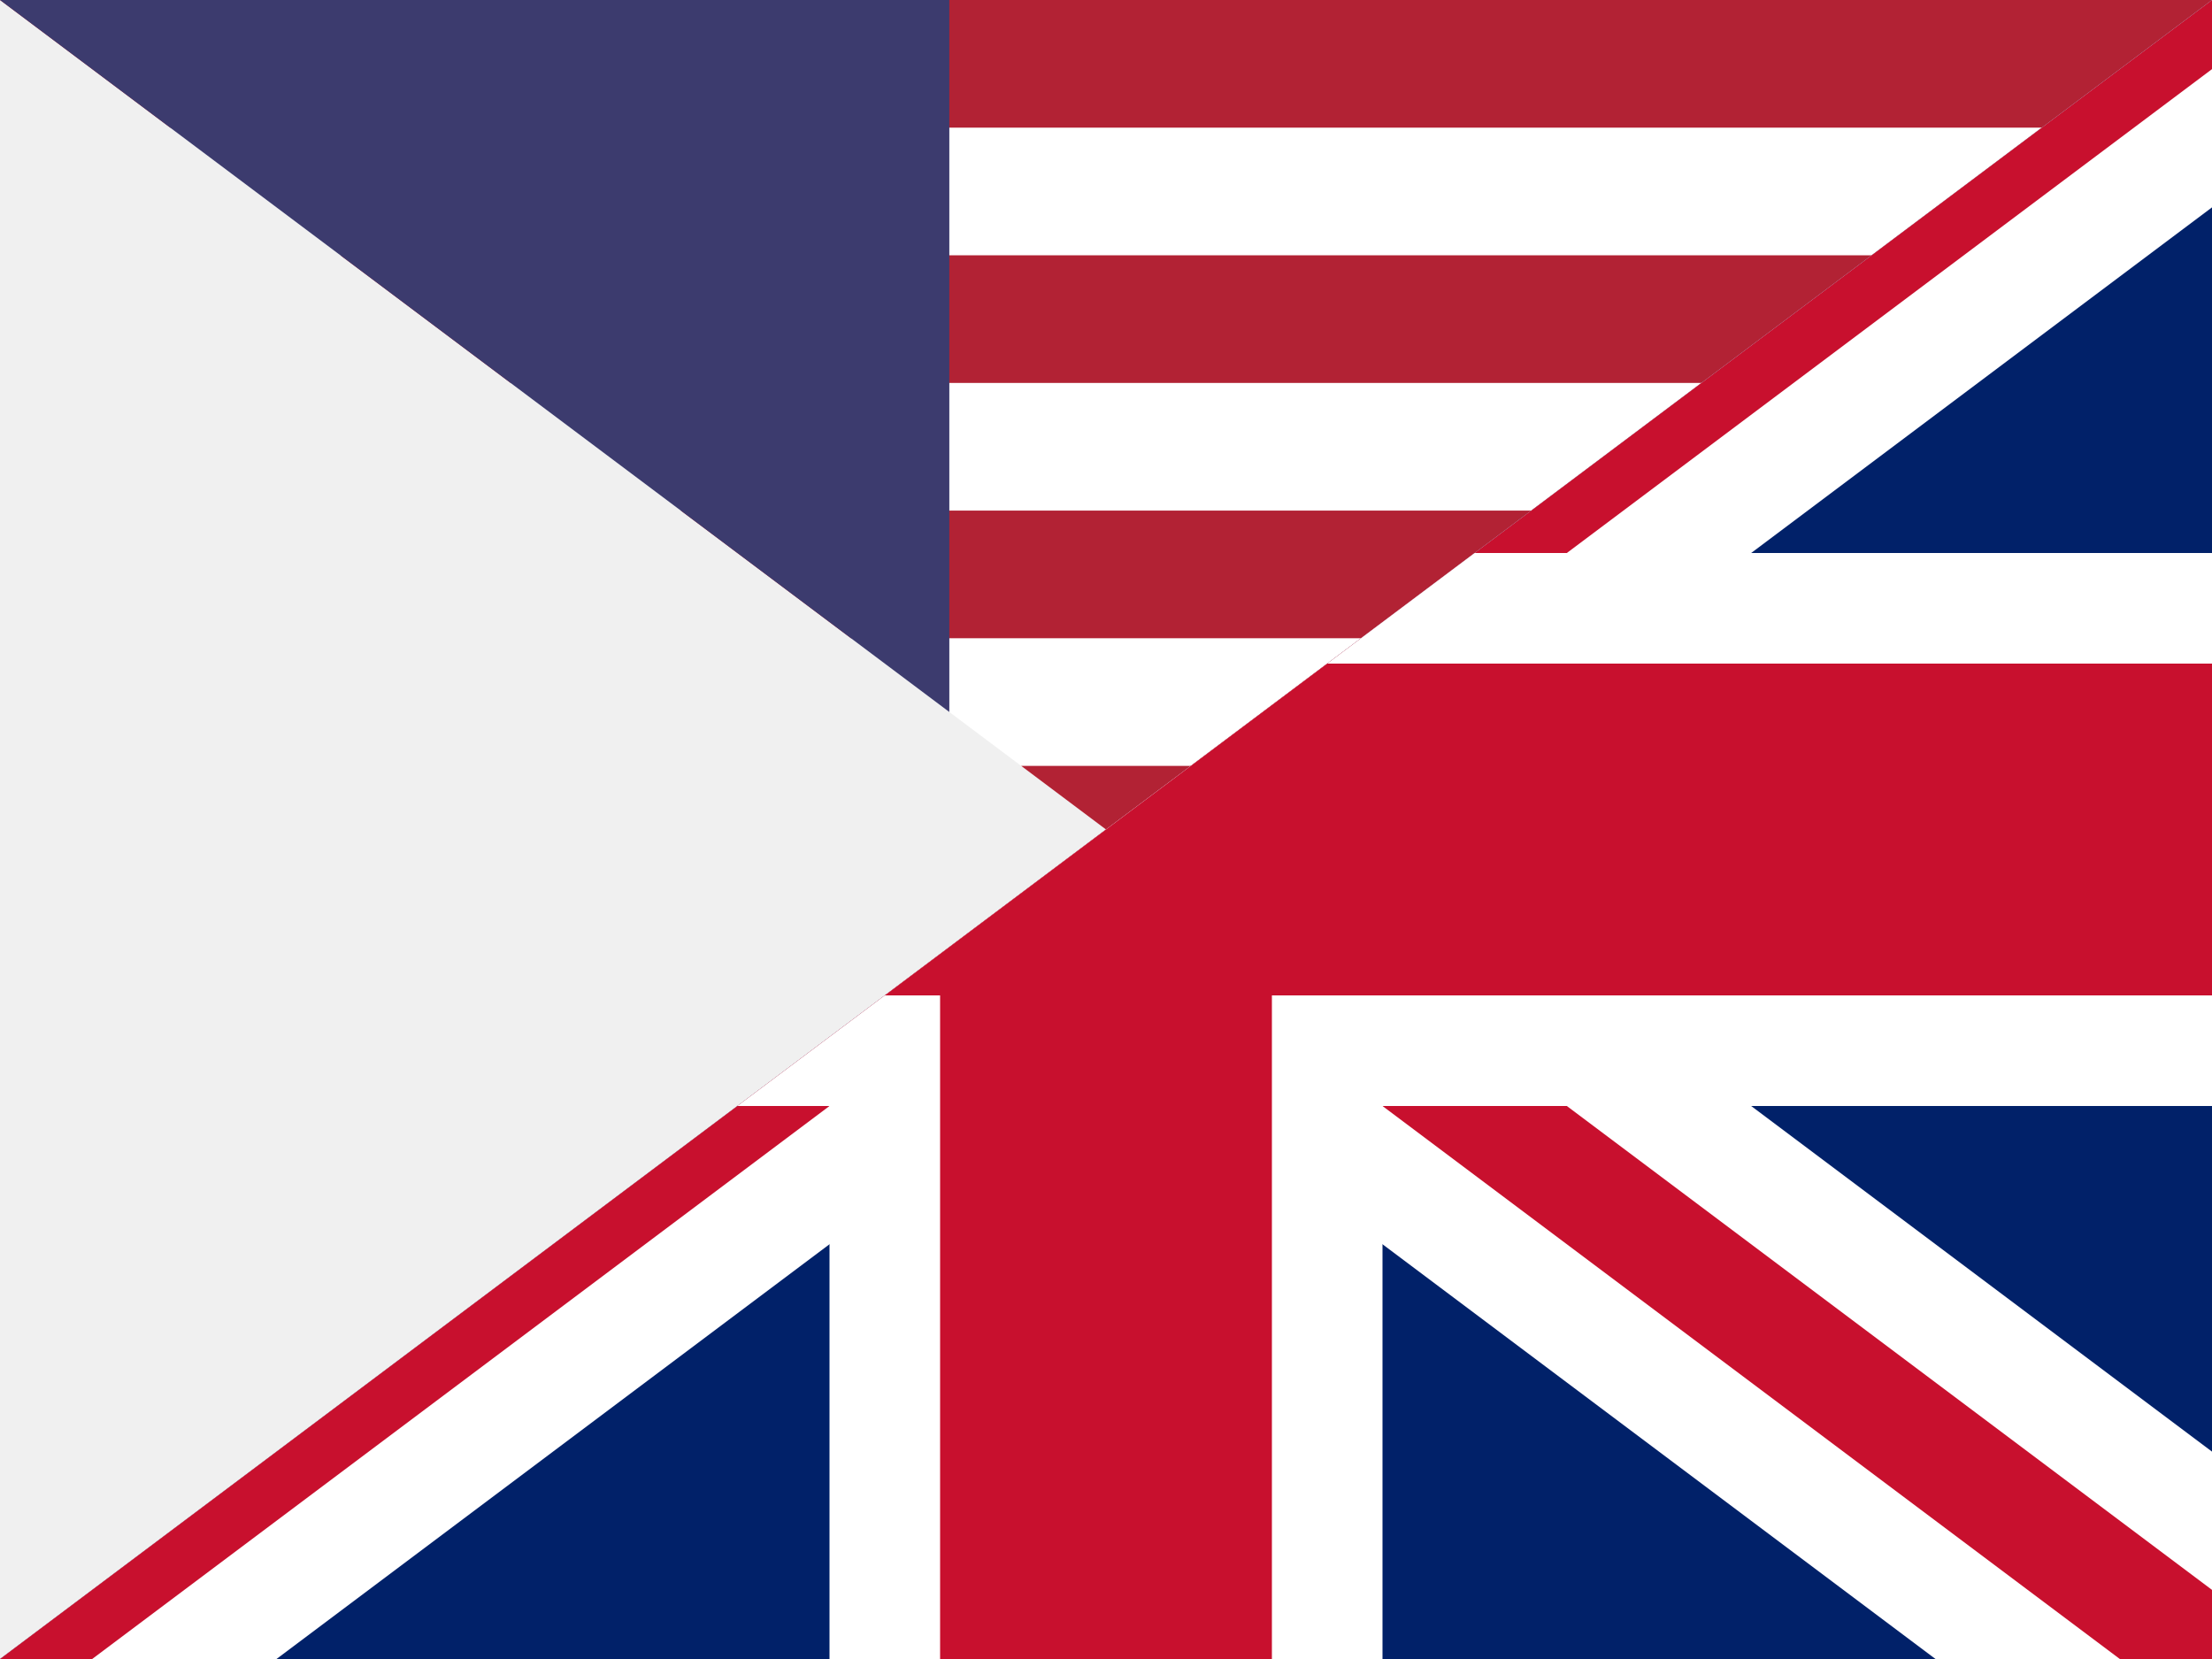
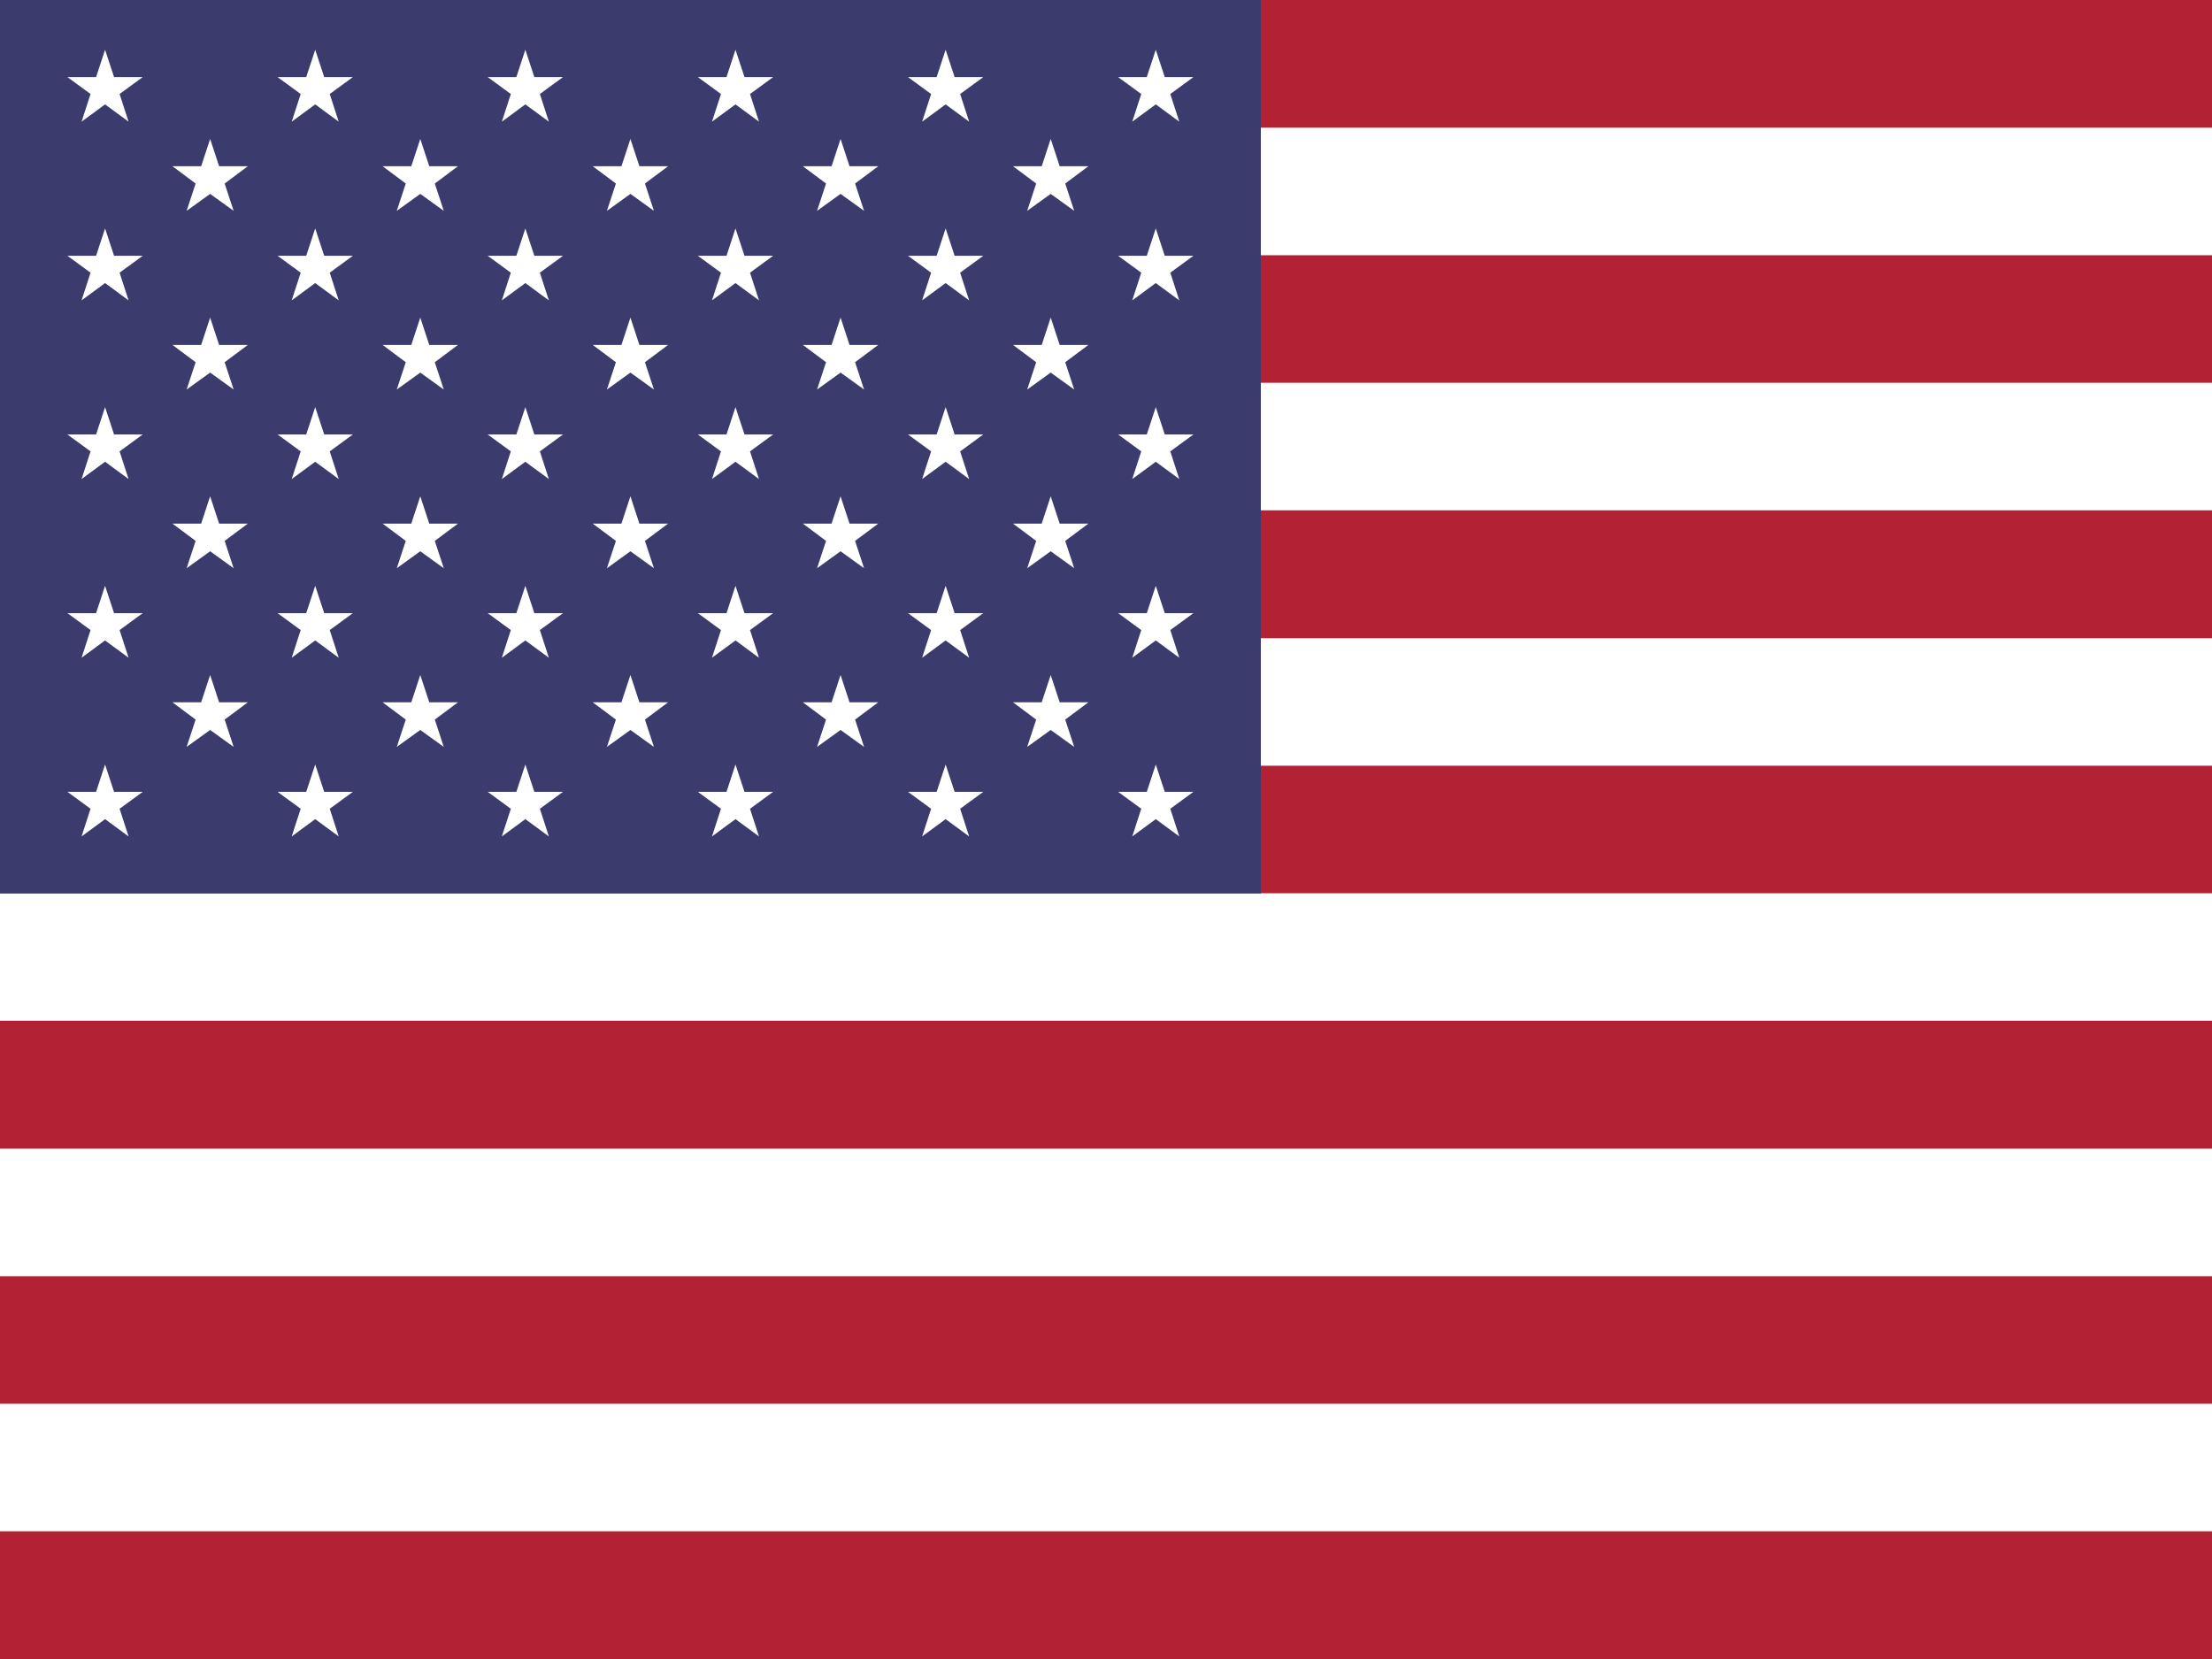
- <svg xmlns="http://www.w3.org/2000/svg" viewBox="0 0 24 18" width="24" height="18">
-   <defs>
-     <clipPath id="a">
-       <path d="M0 0h24v18z" />
-     </clipPath>
-     <clipPath id="b">
-       <path d="M24 0v18H0z" />
-     </clipPath>
-   </defs>
-   <g clip-path="url(#a)">
-     <rect width="24" height="18" fill="#fff" />
-     <rect y="0.000" width="24" height="1.385" fill="#b22234" />
-     <rect y="2.770" width="24" height="1.385" fill="#b22234" />
-     <rect y="5.540" width="24" height="1.385" fill="#b22234" />
-     <rect y="8.310" width="24" height="1.385" fill="#b22234" />
-     <rect y="11.080" width="24" height="1.385" fill="#b22234" />
-     <rect y="13.850" width="24" height="1.385" fill="#b22234" />
-     <rect y="16.620" width="24" height="1.385" fill="#b22234" />
-     <rect width="10.3" height="9.7" fill="#3c3b6e" />
-   </g>
-   <g clip-path="url(#b)">
-     <rect width="24" height="18" fill="#012169" />
-     <path d="M0 0l24 18M24 0L0 18" stroke="#fff" stroke-width="3.6" />
-     <path d="M0 0l24 18M24 0L0 18" stroke="#c8102e" stroke-width="1.2" />
-     <path d="M12 0v18M0 9h24" stroke="#fff" stroke-width="6" />
-     <path d="M12 0v18M0 9h24" stroke="#c8102e" stroke-width="3.6" />
-   </g>
+ <svg xmlns="http://www.w3.org/2000/svg" viewBox="0 0 640 480" width="24" height="18">
+   <rect width="640" height="480" fill="#b22234" />
+   <path d="M0 55.4h640M0 129.2h640M0 203.1h640M0 276.9h640M0 350.8h640M0 424.6h640" stroke="#fff" stroke-width="36.9" />
+   <rect width="364.8" height="258.5" fill="#3c3b6e" />
+   <path d="M30.4 14.4L33.0 22.3L41.3 22.3L34.6 27.2L37.2 35.2L30.4 30.2L23.6 35.2L26.2 27.2L19.5 22.3L27.8 22.3ZM91.2 14.4L93.8 22.3L102.1 22.3L95.4 27.2L98.0 35.2L91.2 30.2L84.4 35.2L87.0 27.2L80.3 22.3L88.6 22.3ZM152.0 14.4L154.6 22.3L162.9 22.3L156.2 27.2L158.8 35.2L152.0 30.2L145.2 35.2L147.8 27.2L141.1 22.3L149.4 22.3ZM212.8 14.4L215.4 22.3L223.7 22.3L217.0 27.2L219.6 35.2L212.8 30.2L206.0 35.2L208.6 27.2L201.9 22.3L210.2 22.3ZM273.6 14.4L276.2 22.3L284.5 22.3L277.8 27.2L280.4 35.2L273.6 30.2L266.8 35.2L269.4 27.2L262.7 22.3L271.0 22.3ZM334.4 14.4L337.0 22.3L345.3 22.3L338.6 27.2L341.2 35.2L334.4 30.2L327.6 35.2L330.2 27.2L323.5 22.3L331.8 22.3ZM60.8 40.2L63.4 48.1L71.7 48.1L65.0 53.1L67.6 61.0L60.8 56.1L54.0 61.0L56.6 53.1L49.9 48.1L58.2 48.1ZM121.6 40.2L124.2 48.1L132.5 48.1L125.8 53.1L128.4 61.0L121.6 56.1L114.8 61.0L117.4 53.1L110.7 48.1L119.0 48.1ZM182.4 40.2L185.0 48.1L193.3 48.1L186.6 53.1L189.2 61.0L182.4 56.1L175.6 61.0L178.2 53.1L171.5 48.1L179.8 48.1ZM243.2 40.2L245.8 48.1L254.1 48.1L247.4 53.1L250.0 61.0L243.2 56.1L236.4 61.0L239.0 53.1L232.3 48.1L240.6 48.1ZM304.0 40.2L306.6 48.1L314.9 48.1L308.2 53.1L310.8 61.0L304.0 56.1L297.2 61.0L299.8 53.1L293.1 48.1L301.4 48.1ZM30.4 66.1L33.0 74.0L41.3 74.0L34.6 78.9L37.2 86.9L30.4 81.9L23.6 86.9L26.2 78.9L19.5 74.0L27.8 74.0ZM91.2 66.1L93.8 74.0L102.1 74.0L95.4 78.9L98.0 86.9L91.2 81.9L84.4 86.9L87.0 78.9L80.3 74.0L88.6 74.0ZM152.0 66.1L154.6 74.0L162.9 74.0L156.2 78.9L158.8 86.9L152.0 81.9L145.2 86.9L147.8 78.9L141.1 74.0L149.4 74.0ZM212.8 66.1L215.4 74.0L223.7 74.0L217.0 78.9L219.6 86.9L212.8 81.9L206.0 86.9L208.6 78.9L201.9 74.0L210.2 74.0ZM273.6 66.1L276.2 74.0L284.5 74.0L277.8 78.9L280.4 86.9L273.6 81.9L266.8 86.9L269.4 78.9L262.7 74.0L271.0 74.0ZM334.4 66.1L337.0 74.0L345.3 74.0L338.6 78.9L341.2 86.9L334.4 81.9L327.6 86.9L330.2 78.9L323.5 74.0L331.8 74.0ZM60.8 91.9L63.4 99.8L71.7 99.8L65.0 104.8L67.6 112.7L60.8 107.8L54.0 112.7L56.6 104.8L49.9 99.8L58.2 99.8ZM121.6 91.9L124.2 99.8L132.5 99.8L125.8 104.8L128.4 112.7L121.6 107.8L114.8 112.7L117.4 104.8L110.7 99.8L119.0 99.8ZM182.4 91.9L185.0 99.8L193.3 99.8L186.6 104.8L189.2 112.7L182.4 107.8L175.6 112.7L178.2 104.8L171.5 99.8L179.8 99.8ZM243.2 91.9L245.8 99.8L254.1 99.8L247.4 104.8L250.0 112.7L243.2 107.8L236.4 112.7L239.0 104.8L232.3 99.8L240.6 99.8ZM304.0 91.9L306.6 99.8L314.9 99.8L308.2 104.8L310.8 112.7L304.0 107.8L297.2 112.7L299.8 104.8L293.1 99.8L301.4 99.8ZM30.4 117.8L33.0 125.7L41.3 125.7L34.6 130.6L37.2 138.6L30.4 133.6L23.6 138.6L26.2 130.6L19.5 125.7L27.8 125.7ZM91.2 117.8L93.8 125.7L102.1 125.7L95.4 130.6L98.0 138.6L91.2 133.6L84.4 138.6L87.0 130.6L80.3 125.7L88.6 125.7ZM152.0 117.8L154.6 125.7L162.9 125.7L156.2 130.6L158.8 138.6L152.0 133.6L145.2 138.6L147.8 130.6L141.1 125.7L149.4 125.7ZM212.8 117.8L215.4 125.7L223.7 125.7L217.0 130.6L219.6 138.6L212.8 133.6L206.0 138.6L208.6 130.6L201.9 125.7L210.2 125.7ZM273.6 117.8L276.2 125.7L284.5 125.7L277.8 130.6L280.4 138.6L273.6 133.6L266.8 138.6L269.4 130.6L262.7 125.7L271.0 125.7ZM334.4 117.8L337.0 125.7L345.3 125.7L338.6 130.6L341.2 138.6L334.4 133.6L327.6 138.6L330.2 130.6L323.5 125.7L331.8 125.7ZM60.8 143.6L63.4 151.5L71.7 151.5L65.0 156.5L67.6 164.4L60.8 159.5L54.0 164.4L56.6 156.5L49.9 151.5L58.2 151.5ZM121.6 143.6L124.2 151.5L132.5 151.5L125.8 156.5L128.4 164.4L121.6 159.5L114.8 164.4L117.4 156.5L110.7 151.5L119.0 151.5ZM182.4 143.6L185.0 151.5L193.3 151.5L186.6 156.5L189.2 164.4L182.4 159.5L175.6 164.4L178.2 156.5L171.5 151.5L179.8 151.5ZM243.2 143.6L245.8 151.5L254.1 151.5L247.4 156.5L250.0 164.4L243.2 159.5L236.4 164.4L239.0 156.5L232.3 151.5L240.6 151.5ZM304.0 143.6L306.6 151.5L314.9 151.5L308.2 156.5L310.8 164.4L304.0 159.5L297.2 164.4L299.8 156.5L293.1 151.5L301.4 151.5ZM30.4 169.5L33.0 177.4L41.3 177.4L34.6 182.3L37.2 190.3L30.4 185.3L23.6 190.3L26.2 182.3L19.5 177.4L27.8 177.4ZM91.2 169.5L93.8 177.4L102.1 177.4L95.4 182.3L98.0 190.3L91.2 185.3L84.4 190.3L87.0 182.3L80.3 177.4L88.6 177.4ZM152.0 169.5L154.6 177.4L162.9 177.4L156.2 182.3L158.8 190.3L152.0 185.3L145.2 190.3L147.8 182.3L141.1 177.4L149.4 177.4ZM212.8 169.5L215.4 177.4L223.7 177.4L217.0 182.3L219.6 190.3L212.8 185.3L206.0 190.3L208.6 182.3L201.9 177.4L210.2 177.4ZM273.6 169.5L276.2 177.4L284.5 177.4L277.8 182.3L280.4 190.3L273.6 185.3L266.8 190.3L269.4 182.3L262.7 177.4L271.0 177.4ZM334.4 169.5L337.0 177.4L345.3 177.4L338.6 182.3L341.2 190.3L334.4 185.3L327.6 190.3L330.2 182.3L323.5 177.4L331.8 177.4ZM60.8 195.3L63.4 203.2L71.7 203.2L65.0 208.2L67.6 216.1L60.8 211.2L54.0 216.1L56.6 208.2L49.9 203.2L58.2 203.2ZM121.6 195.3L124.2 203.2L132.5 203.2L125.8 208.2L128.4 216.1L121.6 211.2L114.8 216.1L117.4 208.2L110.7 203.2L119.0 203.2ZM182.4 195.3L185.0 203.2L193.3 203.2L186.6 208.2L189.2 216.1L182.4 211.2L175.6 216.1L178.2 208.2L171.5 203.2L179.8 203.2ZM243.2 195.3L245.8 203.2L254.1 203.2L247.4 208.2L250.0 216.1L243.2 211.2L236.4 216.1L239.0 208.2L232.3 203.2L240.6 203.2ZM304.0 195.3L306.6 203.2L314.9 203.2L308.2 208.2L310.8 216.1L304.0 211.2L297.2 216.1L299.8 208.2L293.1 203.2L301.4 203.2ZM30.4 221.2L33.0 229.1L41.3 229.1L34.6 234.0L37.2 242.0L30.4 237.0L23.6 242.0L26.2 234.0L19.5 229.1L27.8 229.1ZM91.2 221.2L93.8 229.1L102.1 229.1L95.4 234.0L98.0 242.0L91.2 237.0L84.4 242.0L87.0 234.0L80.3 229.1L88.6 229.1ZM152.0 221.2L154.6 229.1L162.9 229.1L156.2 234.0L158.8 242.0L152.0 237.0L145.2 242.0L147.8 234.0L141.1 229.1L149.4 229.1ZM212.8 221.2L215.4 229.1L223.7 229.1L217.0 234.0L219.6 242.0L212.8 237.0L206.0 242.0L208.6 234.0L201.9 229.1L210.2 229.1ZM273.6 221.2L276.2 229.1L284.5 229.1L277.8 234.0L280.4 242.0L273.6 237.0L266.8 242.0L269.4 234.0L262.7 229.1L271.0 229.1ZM334.4 221.2L337.0 229.1L345.3 229.1L338.6 234.0L341.2 242.0L334.4 237.0L327.6 242.0L330.2 234.0L323.5 229.1L331.8 229.1Z" fill="#fff" />
</svg>
